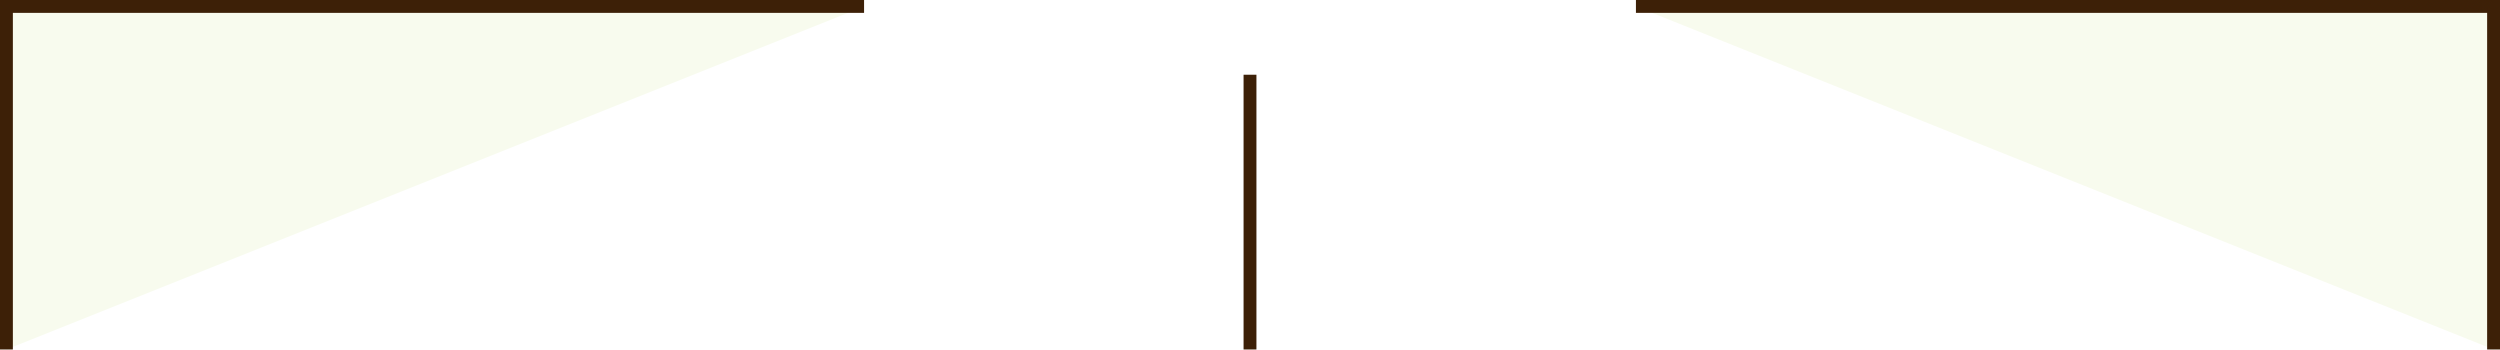
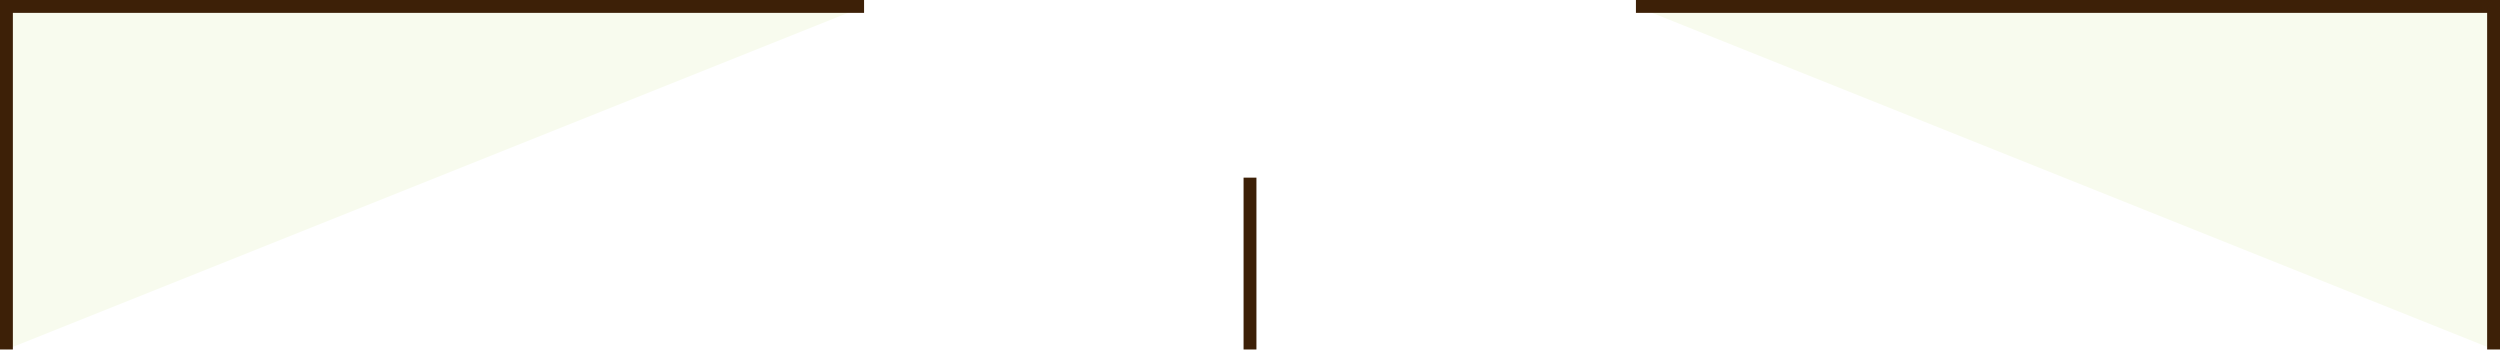
<svg xmlns="http://www.w3.org/2000/svg" width="583" height="81.5" viewBox="0 0 583 81.5">
  <g id="linhas" transform="translate(-408.5 -1152.574)">
    <path id="Path_1" data-name="Path 1" d="M605,1156.074H805v80" transform="translate(185 -2)" fill="#f8fbee" stroke="#3d2007" stroke-width="3" />
    <path id="Path_2" data-name="Path 2" d="M805,1156.074H605v80" transform="translate(-195 -2)" fill="#f8fbee" stroke="#3d2007" stroke-width="3" />
-     <path id="Path_3" data-name="Path 3" d="M515,1172v64.074" transform="translate(185 -2)" fill="#f8fbee" stroke="#3d2007" stroke-width="3" />
+     <path id="Path_3" data-name="Path 3" d="M515,1172v40.074" transform="translate(185 22)" fill="#f8fbee" stroke="#3d2007" stroke-width="3" />
  </g>
</svg>
